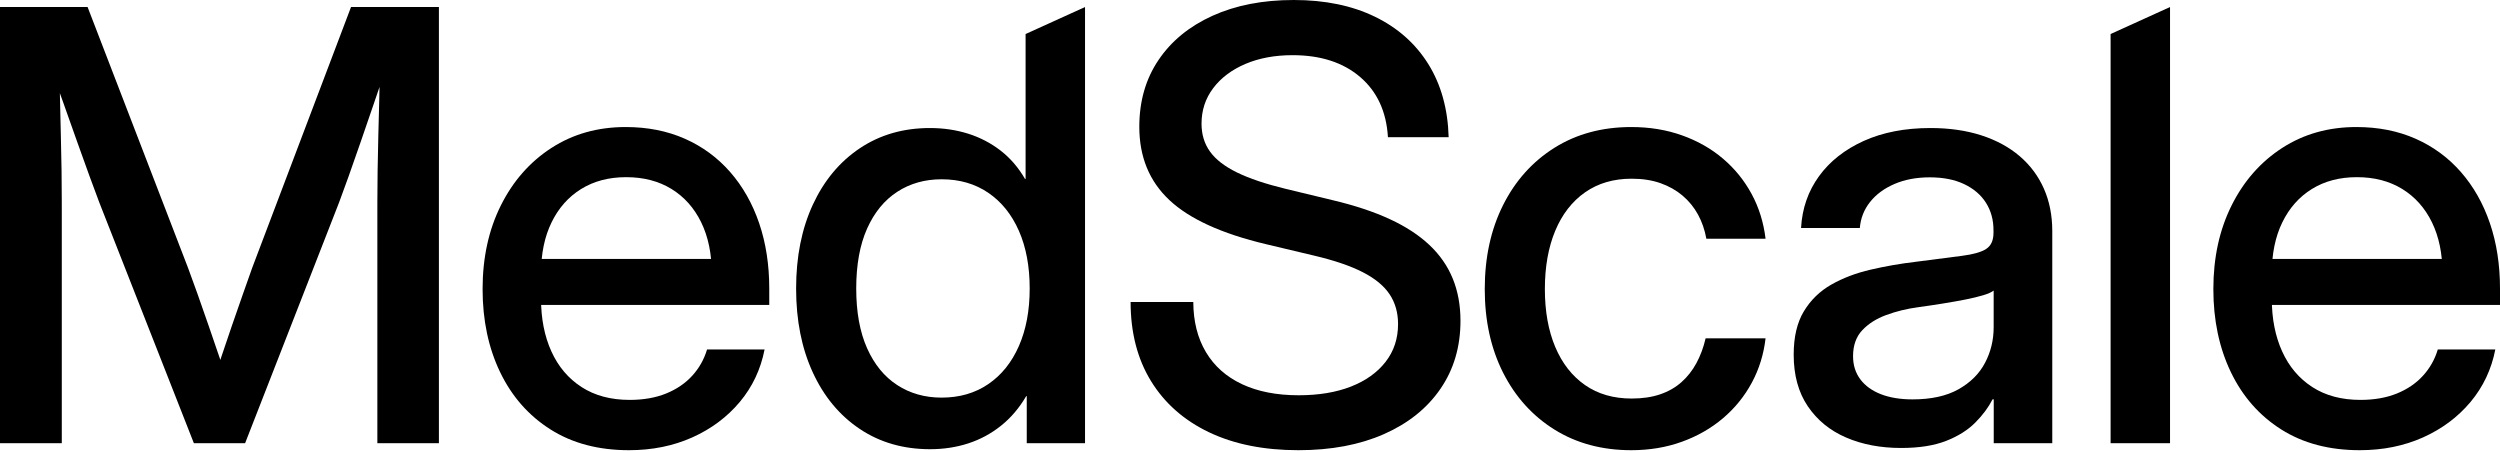
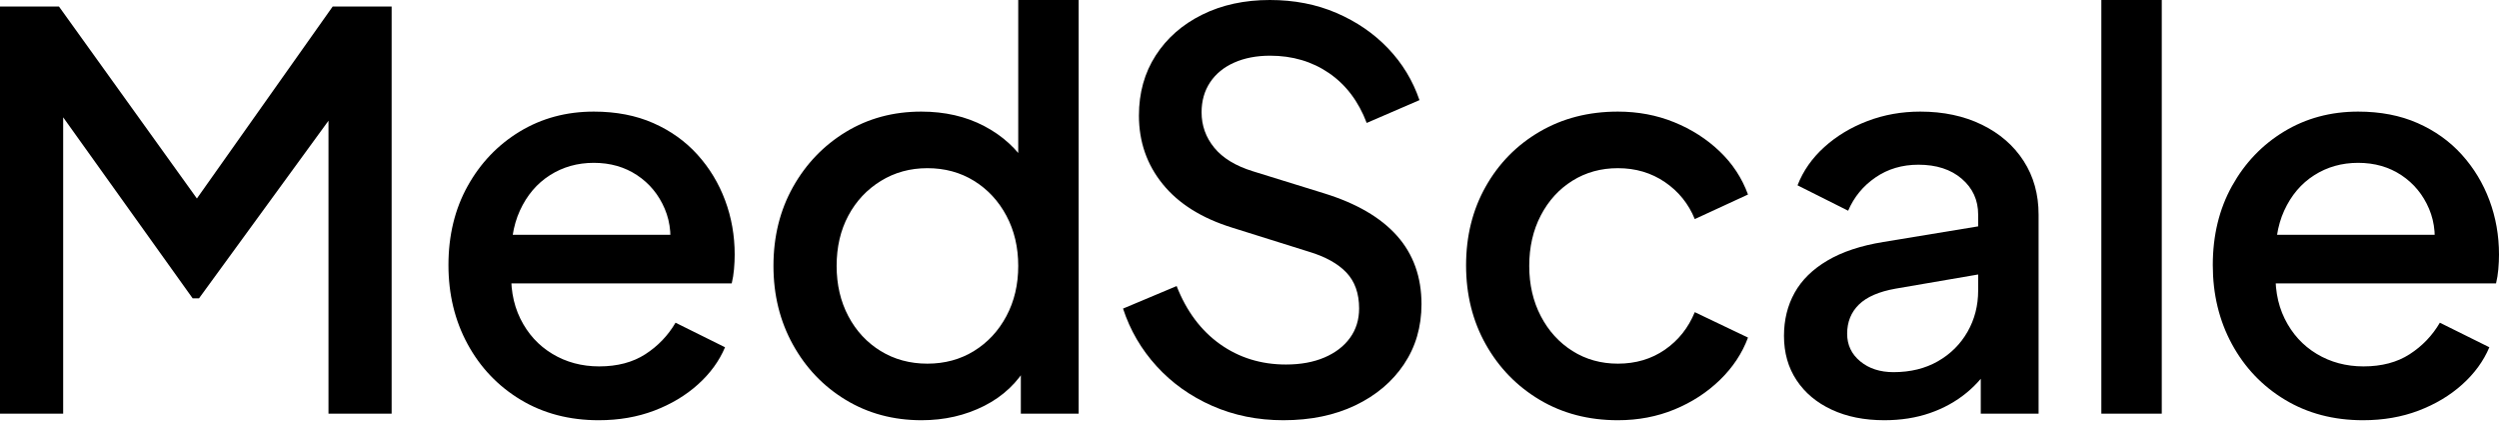
- <svg xmlns="http://www.w3.org/2000/svg" viewBox="0 0 1031.77 185.8" role="img" aria-labelledby="title description">
+ <svg xmlns="http://www.w3.org/2000/svg" viewBox="0 0 1105.37 185.8" role="img" aria-labelledby="title description">
  <g id="medscale-wordmark" transform="translate(0.000 0.000) scale(1)" fill="#000000">
-     <path d="M0 182.9V2.9H36.15L77.58 110.49Q79.22 114.84 81.48 121.2Q83.74 127.57 86.13 134.5Q88.52 141.42 90.63 147.63Q92.75 153.84 94.01 157.88H87.91Q89.17 153.84 91.23 147.63Q93.29 141.42 95.68 134.5Q98.06 127.57 100.31 121.2Q102.56 114.84 104.1 110.49L144.87 2.9H181.14V182.9H155.74V83.53Q155.74 77.68 155.84 70.59Q155.93 63.49 156.14 55.82Q156.35 48.15 156.54 40.34Q156.74 32.52 156.85 25.24H160.25Q157.3 33.97 154.38 42.49Q151.47 51.01 148.82 58.67Q146.17 66.33 143.92 72.65Q141.68 78.97 139.95 83.53L101.16 182.9H80.01L40.97 83.53Q39.24 78.97 36.93 72.65Q34.61 66.33 31.9 58.67Q29.19 51.01 26.16 42.49Q23.14 33.97 19.96 25.24H24.4Q24.61 32.52 24.75 40.34Q24.9 48.15 25.11 55.82Q25.31 63.49 25.41 70.59Q25.5 77.68 25.5 83.53V182.9Z" />
-     <path d="M259.6 185.8Q240.72 185.8 227.19 177.23Q213.66 168.66 206.41 153.61Q199.17 138.56 199.17 119.32Q199.17 99.85 206.72 84.76Q214.26 69.67 227.59 61.05Q240.93 52.43 258.22 52.43Q271.72 52.43 282.63 57.25Q293.54 62.08 301.34 70.99Q309.14 79.9 313.31 92.12Q317.48 104.34 317.48 119.13V125.85H210.53V106.86H304.49L293.74 112.81Q293.74 100.67 289.39 91.76Q285.05 82.85 277.13 77.99Q269.21 73.12 258.41 73.12Q247.74 73.12 239.86 77.99Q231.99 82.85 227.64 91.76Q223.29 100.67 223.29 112.81V123.33Q223.29 135.61 227.56 145.03Q231.83 154.45 240.02 159.74Q248.2 165.04 259.88 165.04Q268.38 165.04 274.88 162.42Q281.37 159.79 285.67 155.09Q289.96 150.4 291.81 144.22H315.55Q313.15 156.54 305.31 165.9Q297.47 175.25 285.69 180.53Q273.91 185.8 259.6 185.8Z" />
-     <path d="M383.85 185.39Q367.29 185.39 354.8 177.01Q342.31 168.63 335.44 153.69Q328.56 138.75 328.56 119.08Q328.56 99.41 335.46 84.48Q342.37 69.55 354.84 61.2Q367.32 52.84 383.78 52.84Q392.12 52.84 399.52 55.16Q406.92 57.49 412.94 62.14Q418.95 66.79 423.04 73.86H423.27V14.04L447.8 2.9V182.9H423.75V163.5H423.52Q419.18 170.89 413.06 175.75Q406.94 180.62 399.58 183Q392.21 185.39 383.85 185.39ZM388.61 164.1Q399.7 164.1 407.88 158.52Q416.06 152.94 420.51 142.8Q424.96 132.66 424.96 119.08Q424.96 105.4 420.51 95.27Q416.06 85.15 407.88 79.57Q399.7 73.99 388.61 73.99Q378.26 73.99 370.3 79.16Q362.34 84.32 357.86 94.34Q353.37 104.37 353.37 119.08Q353.37 133.69 357.86 143.73Q362.34 153.77 370.3 158.93Q378.26 164.1 388.61 164.1Z" />
-     <path d="M535.86 185.8Q514.49 185.8 498.97 178.4Q483.46 170.99 475.03 157.28Q466.61 143.57 466.61 124.63H492.48Q492.53 136.64 497.68 145.3Q502.83 153.96 512.58 158.55Q522.34 163.13 535.95 163.13Q548.37 163.13 557.55 159.54Q566.72 155.94 571.85 149.33Q576.99 142.71 576.99 133.76Q576.99 126.72 573.53 121.5Q570.08 116.27 562.47 112.36Q554.86 108.44 542.24 105.47L522.39 100.75Q495.06 94.24 482.63 82.59Q470.2 70.94 470.2 52.33Q470.2 36.52 478.11 24.79Q486.01 13.05 500.39 6.52Q514.77 0 533.95 0Q553.21 0 567.38 6.87Q581.55 13.74 589.46 26.42Q597.37 39.11 597.87 56.61H572.81Q571.87 40.78 561.33 31.77Q550.8 22.77 533.47 22.77Q522.53 22.77 514.04 26.36Q505.56 29.96 500.72 36.35Q495.88 42.74 495.88 51.05Q495.88 57.68 499.38 62.56Q502.88 67.44 510.52 71.18Q518.15 74.91 530.66 77.95L550.22 82.67Q563.72 85.88 573.6 90.45Q583.49 95.03 589.94 101.12Q596.4 107.21 599.57 115Q602.75 122.78 602.75 132.4Q602.75 148.45 594.47 160.49Q586.2 172.53 571.16 179.16Q556.13 185.8 535.86 185.8Z" />
-     <path d="M673.25 185.8Q655.21 185.8 641.57 177.31Q627.94 168.82 620.35 153.83Q612.77 138.84 612.77 119.32Q612.77 99.7 620.35 84.61Q627.94 69.51 641.57 60.97Q655.21 52.43 673.25 52.43Q684.57 52.43 694.18 55.86Q703.79 59.28 711.08 65.47Q718.37 71.66 722.91 80.06Q727.45 88.46 728.66 98.52H704.23Q703.24 93.05 700.77 88.53Q698.29 84.01 694.39 80.72Q690.48 77.42 685.26 75.58Q680.05 73.75 673.39 73.75Q662.23 73.75 654.18 79.37Q646.14 84.99 641.86 95.24Q637.58 105.49 637.58 119.32Q637.58 133.03 641.86 143.19Q646.14 153.34 654.14 158.91Q662.14 164.48 673.39 164.48Q680.05 164.48 685.16 162.74Q690.27 161 693.97 157.7Q697.67 154.41 700.15 149.82Q702.62 145.23 703.92 139.64H728.66Q727.52 149.5 723.01 157.9Q718.49 166.31 711.14 172.57Q703.79 178.82 694.15 182.31Q684.52 185.8 673.25 185.8Z" />
-     <path d="M784.59 184.88Q771.89 184.88 761.9 180.57Q751.9 176.26 746.09 167.66Q740.27 159.07 740.27 146.38Q740.27 135.42 744.48 128.46Q748.69 121.5 755.81 117.45Q762.93 113.4 772.02 111.29Q781.12 109.17 790.77 108.03Q802.83 106.48 809.81 105.57Q816.79 104.67 819.76 102.7Q822.73 100.73 822.73 96.09V94.99Q822.73 88.59 819.62 83.69Q816.52 78.79 810.63 75.99Q804.74 73.19 796.44 73.19Q788.21 73.19 781.88 75.92Q775.54 78.64 771.79 83.36Q768.05 88.07 767.57 94.09H743.31Q743.99 81.98 750.72 72.72Q757.45 63.46 769.21 58.15Q780.98 52.84 796.72 52.84Q808.36 52.84 817.69 55.85Q827.02 58.87 833.55 64.46Q840.08 70.05 843.54 77.88Q846.99 85.7 846.99 95.34V182.9H822.83V164.81H822.35Q819.77 169.84 815.17 174.45Q810.56 179.07 803.13 181.98Q795.7 184.88 784.59 184.88ZM789.33 164.83Q800.84 164.83 808.26 160.67Q815.69 156.5 819.24 149.74Q822.8 142.98 822.8 135.03V119.92Q821.5 120.94 818.47 121.85Q815.45 122.76 811.13 123.62Q806.82 124.47 801.82 125.27Q796.82 126.08 791.68 126.78Q784.66 127.73 778.51 129.99Q772.36 132.25 768.57 136.29Q764.77 140.33 764.77 147Q764.77 152.54 767.77 156.55Q770.77 160.56 776.29 162.7Q781.81 164.83 789.33 164.83Z" />
-     <path d="M895.59 2.9V182.9H871.06V14.04Z" />
-     <path d="M973.89 185.8Q955.01 185.8 941.48 177.23Q927.95 168.66 920.71 153.61Q913.47 138.56 913.47 119.32Q913.47 99.85 921.01 84.76Q928.55 69.67 941.89 61.05Q955.22 52.43 972.51 52.43Q986.01 52.43 996.92 57.25Q1007.83 62.08 1015.63 70.99Q1023.43 79.9 1027.6 92.12Q1031.77 104.34 1031.77 119.13V125.85H924.82V106.86H1018.78L1008.03 112.81Q1008.03 100.67 1003.69 91.76Q999.34 82.85 991.42 77.99Q983.5 73.12 972.71 73.12Q962.03 73.12 954.15 77.99Q946.28 82.85 941.93 91.76Q937.59 100.67 937.59 112.81V123.33Q937.59 135.61 941.86 145.03Q946.13 154.45 954.31 159.74Q962.5 165.04 974.17 165.04Q982.68 165.04 989.17 162.42Q995.67 159.79 999.96 155.09Q1004.26 150.4 1006.1 144.22H1029.84Q1027.44 156.54 1019.6 165.9Q1011.77 175.25 999.99 180.53Q988.21 185.8 973.89 185.8Z" />
+     <path d="M0 182.9V2.9H26.09L93.63 96.86H80.65L147.14 2.9H173.23V182.9H145.3V36.22L155.71 39.1L88.02 131.92H85.22L18.8 39.1L27.94 36.22V182.9Z" />
+     <path d="M264.81 185.8Q245.31 185.8 230.29 176.75Q215.28 167.7 206.82 152.12Q198.36 136.55 198.36 117.21Q198.36 97.52 206.86 82.25Q215.37 66.97 229.9 58.16Q244.44 49.35 262.65 49.35Q277.47 49.35 288.98 54.43Q300.49 59.51 308.5 68.38Q316.52 77.26 320.74 88.6Q324.97 99.94 324.97 112.57Q324.97 115.67 324.67 119.04Q324.37 122.4 323.66 125.31H219.26V103.81H308.45L295.73 113.58Q298.02 101.67 294.03 92.31Q290.04 82.94 281.81 77.47Q273.58 72 262.65 72Q251.83 72 243.23 77.48Q234.62 82.96 229.97 93.1Q225.32 103.25 226.3 117.45Q225.2 130.84 230.16 140.89Q235.12 150.93 244.32 156.46Q253.52 162 265.04 162Q277.12 162 285.46 156.61Q293.8 151.22 298.81 142.68L320.7 153.54Q316.84 162.69 308.69 170.01Q300.55 177.32 289.38 181.56Q278.21 185.8 264.81 185.8Z" />
+     <path d="M407.63 185.8Q388.93 185.8 374.09 176.81Q359.25 167.82 350.69 152.3Q342.12 136.79 342.12 117.57Q342.12 98.12 350.74 82.72Q359.37 67.33 374.14 58.34Q388.92 49.35 407.51 49.35Q423.15 49.35 435.34 55.74Q447.52 62.12 454.55 73.3L450.39 79.41V0H477.12V182.9H451.54V156.2L454.67 161.15Q447.9 173.1 435.36 179.45Q422.81 185.8 407.63 185.8ZM410.2 160.79Q421.76 160.79 430.83 155.19Q439.91 149.58 445.15 139.78Q450.39 129.98 450.39 117.57Q450.39 105.17 445.15 95.37Q439.91 85.57 430.83 79.96Q421.76 74.36 410.2 74.36Q398.77 74.36 389.59 80.02Q380.4 85.68 375.23 95.36Q370.06 105.04 370.06 117.57Q370.06 129.98 375.23 139.78Q380.4 149.58 389.52 155.19Q398.65 160.79 410.2 160.79Z" />
+     <path d="M567.66 185.8Q550.62 185.8 536.21 179.45Q521.79 173.1 511.61 161.93Q501.43 150.77 496.75 136.44L520.46 126.48Q526.97 143.12 539.63 152.15Q552.29 161.17 568.81 161.17Q578.57 161.17 585.84 158.06Q593.11 154.95 597.14 149.39Q601.17 143.83 601.17 136.38Q601.17 126.42 595.53 120.49Q589.89 114.56 578.88 111.27L545.13 100.69Q524.89 94.44 514.34 81.45Q503.78 68.46 503.78 51.1Q503.78 36.04 511.19 24.53Q518.6 13.02 531.72 6.51Q544.84 0 561.68 0Q577.87 0 591.19 5.75Q604.52 11.49 613.98 21.39Q623.43 31.28 627.87 44.27L604.53 54.36Q599.08 40.02 587.85 32.32Q576.63 24.63 561.81 24.63Q552.79 24.63 545.92 27.68Q539.04 30.73 535.26 36.4Q531.49 42.08 531.49 49.65Q531.49 58.47 537.12 65.34Q542.75 72.21 554.26 75.75L585.64 85.47Q607.13 92.1 617.95 104.28Q628.76 116.46 628.76 134.46Q628.76 149.53 620.99 161.09Q613.22 172.66 599.48 179.23Q585.74 185.8 567.66 185.8Z" />
+     <path d="M715.63 185.8Q696.2 185.8 681.07 176.8Q665.95 167.8 657.21 152.29Q648.48 136.78 648.48 117.33Q648.48 97.89 657.16 82.5Q665.83 67.1 681.02 58.23Q696.2 49.35 715.63 49.35Q728.98 49.35 740.52 54.04Q752.07 58.74 760.63 66.91Q769.19 75.08 773.18 86.01L749.64 96.87Q745.5 86.71 736.45 80.53Q727.41 74.36 715.63 74.36Q704.43 74.36 695.54 79.9Q686.65 85.44 681.54 95.24Q676.42 105.04 676.42 117.57Q676.42 129.98 681.54 139.78Q686.65 149.58 695.54 155.19Q704.43 160.79 715.63 160.79Q727.52 160.79 736.44 154.61Q745.37 148.43 749.64 138.02L773.18 149.26Q769.31 159.71 760.75 168Q752.19 176.3 740.64 181.05Q729.09 185.8 715.63 185.8Z" />
+     <path d="M833.47 185.8Q820.23 185.8 810.22 181.14Q800.21 176.49 794.66 168.1Q789.1 159.72 789.1 148.51Q789.1 137.91 793.79 129.46Q798.49 121 808.3 115.21Q818.11 109.41 833.06 106.99L878.86 99.45V120.7L838.44 127.63Q827.41 129.59 822.22 134.68Q817.04 139.77 817.04 147.56Q817.04 154.99 822.83 159.77Q828.63 164.55 837.55 164.55Q848.77 164.55 857.19 159.73Q865.6 154.91 870.3 146.68Q874.99 138.46 874.99 128.45V94.9Q874.99 85.26 867.74 79.04Q860.49 72.83 848.57 72.83Q837.76 72.83 829.57 78.46Q821.37 84.09 817.48 93.17L795.09 81.94Q798.83 72.34 806.96 65.01Q815.1 57.67 826.06 53.51Q837.01 49.35 849.37 49.35Q864.77 49.35 876.63 55.14Q888.48 60.92 895.1 71.17Q901.72 81.41 901.72 94.9V182.9H876.14V159.23L881.44 159.93Q876.91 167.87 869.84 173.68Q862.77 179.48 853.63 182.64Q844.48 185.8 833.47 185.8Z" />
+     <path d="M929.48 182.9V0H956.2V182.9Z" />
+     <path d="M1045.21 185.8Q1025.72 185.8 1010.7 176.75Q995.68 167.7 987.22 152.12Q978.77 136.55 978.77 117.21Q978.77 97.52 987.27 82.25Q995.77 66.97 1010.3 58.16Q1024.84 49.35 1043.05 49.35Q1057.87 49.35 1069.38 54.43Q1080.89 59.51 1088.91 68.38Q1096.92 77.26 1101.15 88.6Q1105.37 99.94 1105.37 112.57Q1105.37 115.67 1105.07 119.04Q1104.77 122.4 1104.06 125.31H999.66V103.81H1088.85L1076.13 113.58Q1078.42 101.67 1074.43 92.31Q1070.44 82.94 1062.21 77.47Q1053.98 72 1043.05 72Q1032.23 72 1023.63 77.48Q1015.02 82.96 1010.37 93.1Q1005.72 103.25 1006.7 117.45Q1005.61 130.84 1010.56 140.89Q1015.52 150.93 1024.72 156.46Q1033.92 162 1045.44 162Q1057.52 162 1065.86 156.61Q1074.21 151.22 1079.21 142.68L1101.1 153.54Q1097.24 162.69 1089.09 170.01Q1080.95 177.32 1069.78 181.56Q1058.62 185.8 1045.21 185.8Z" />
  </g>
</svg>
